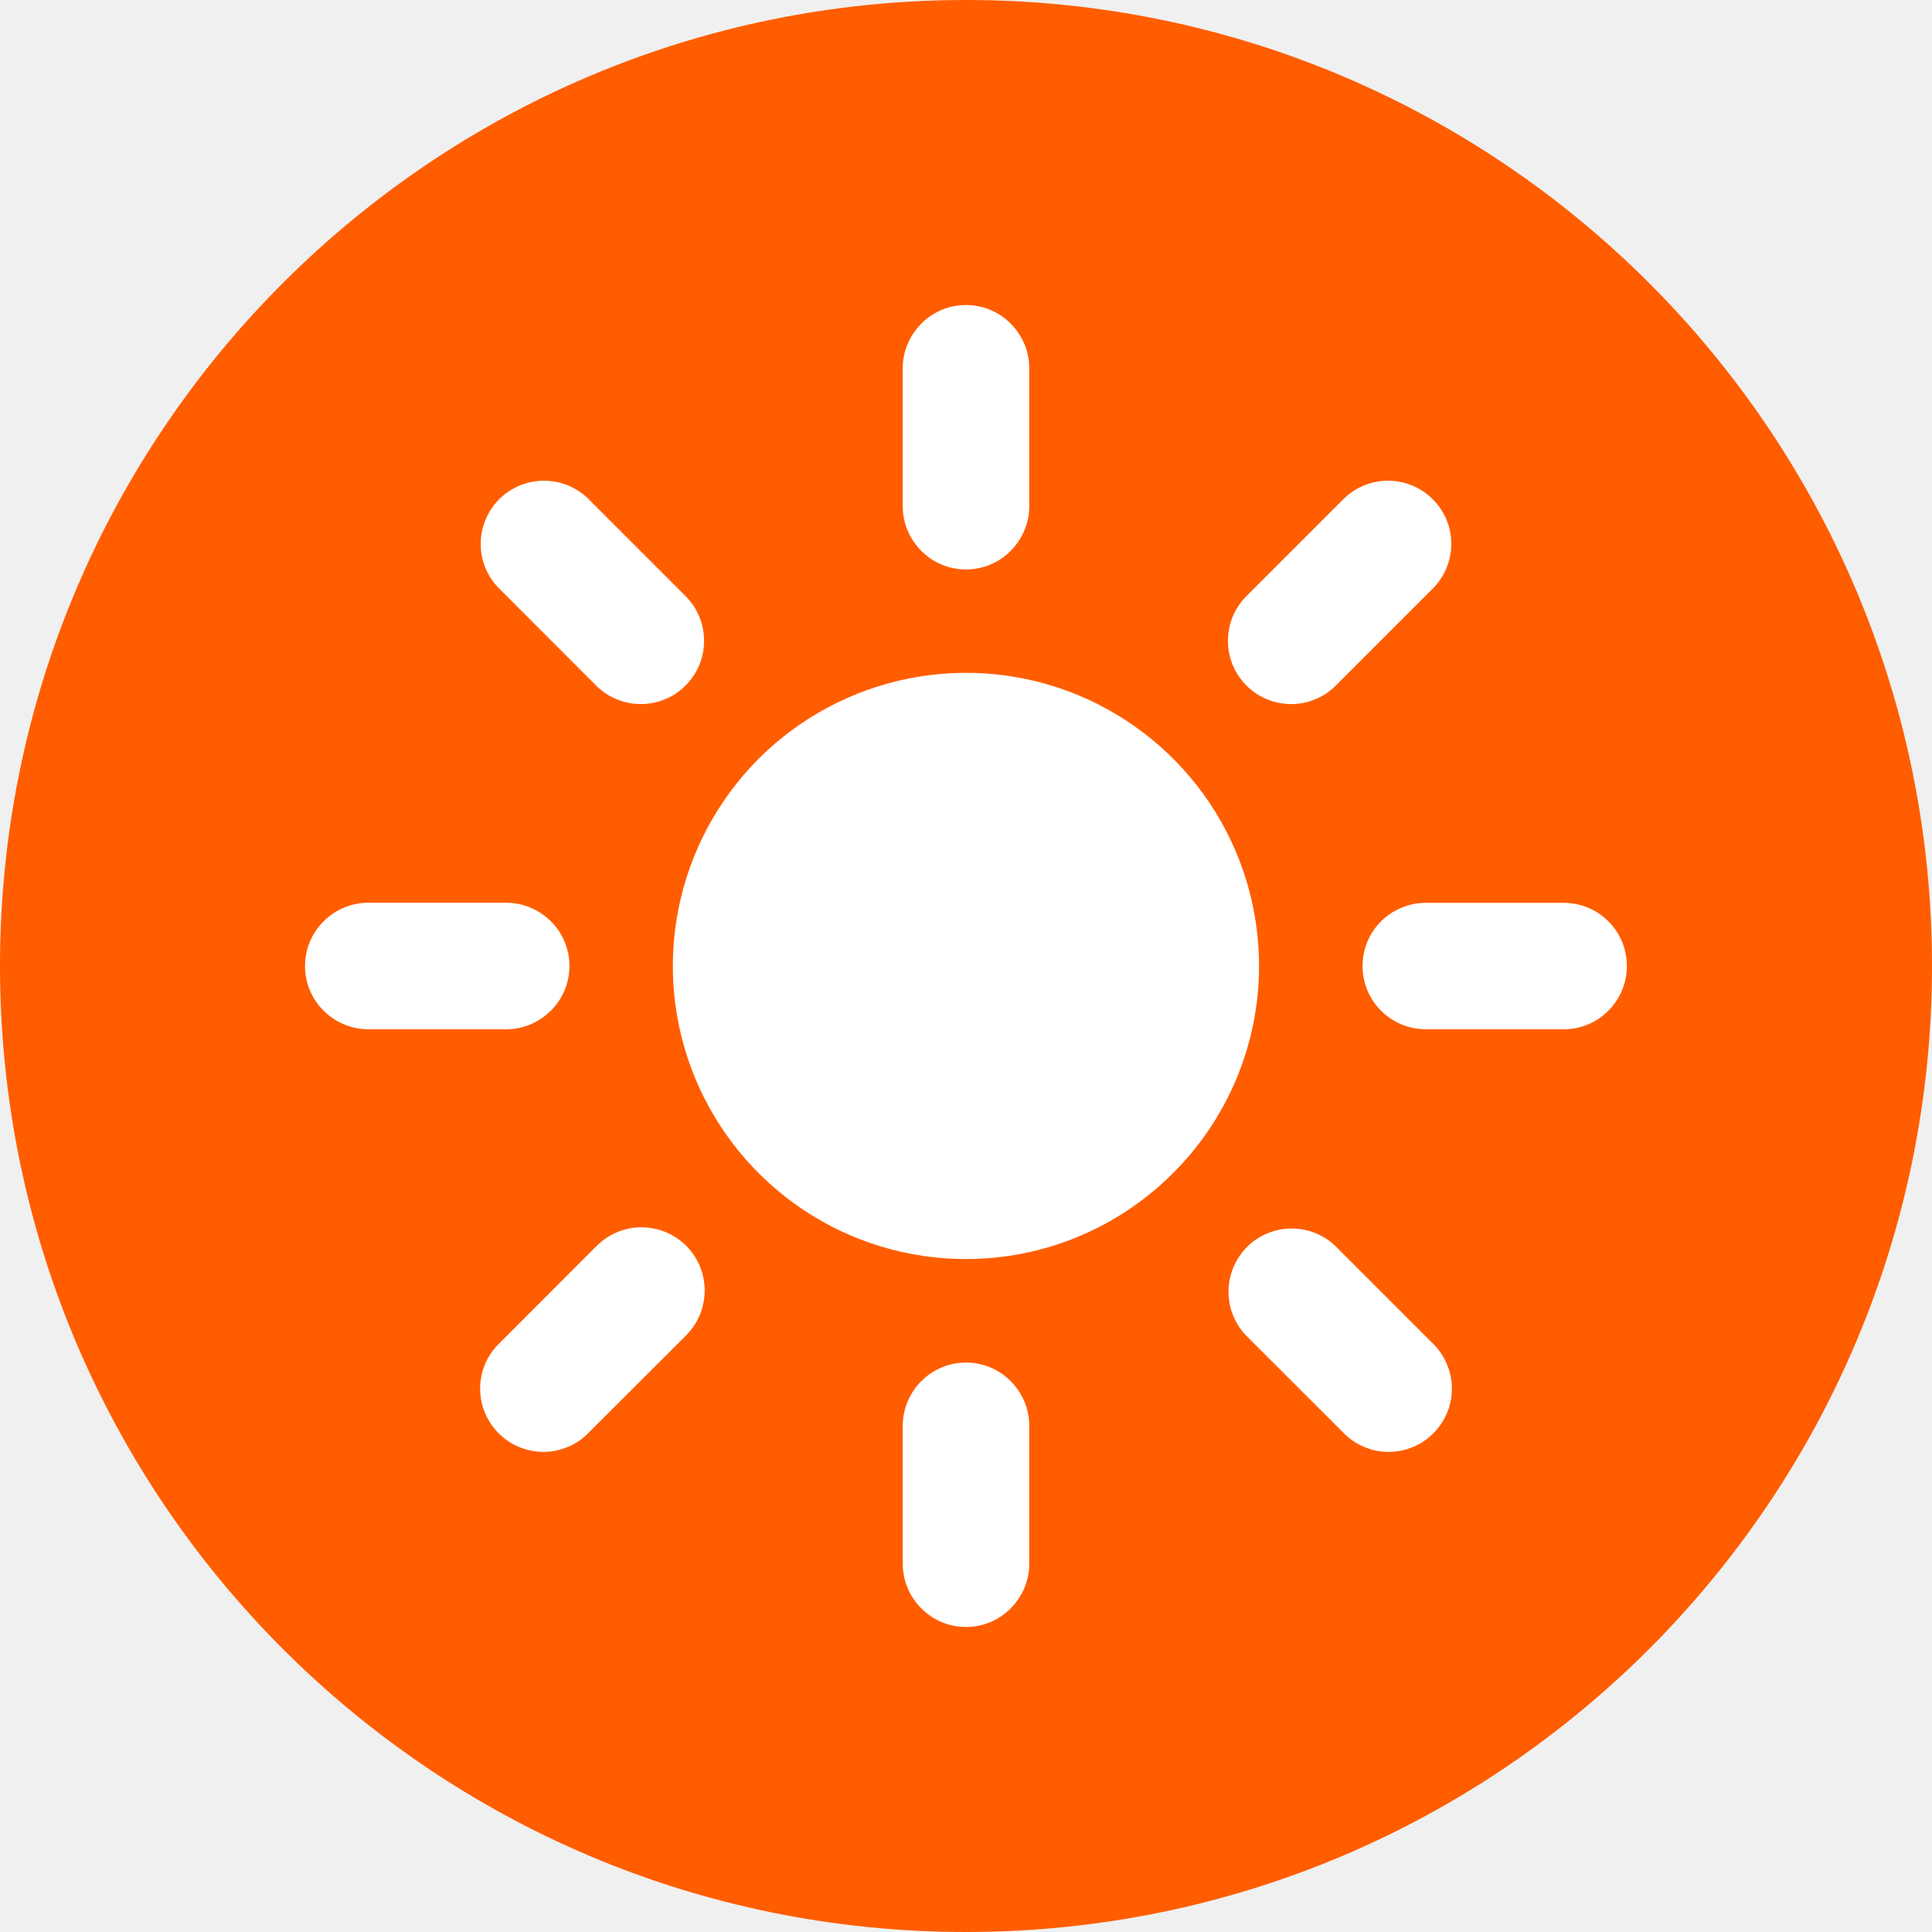
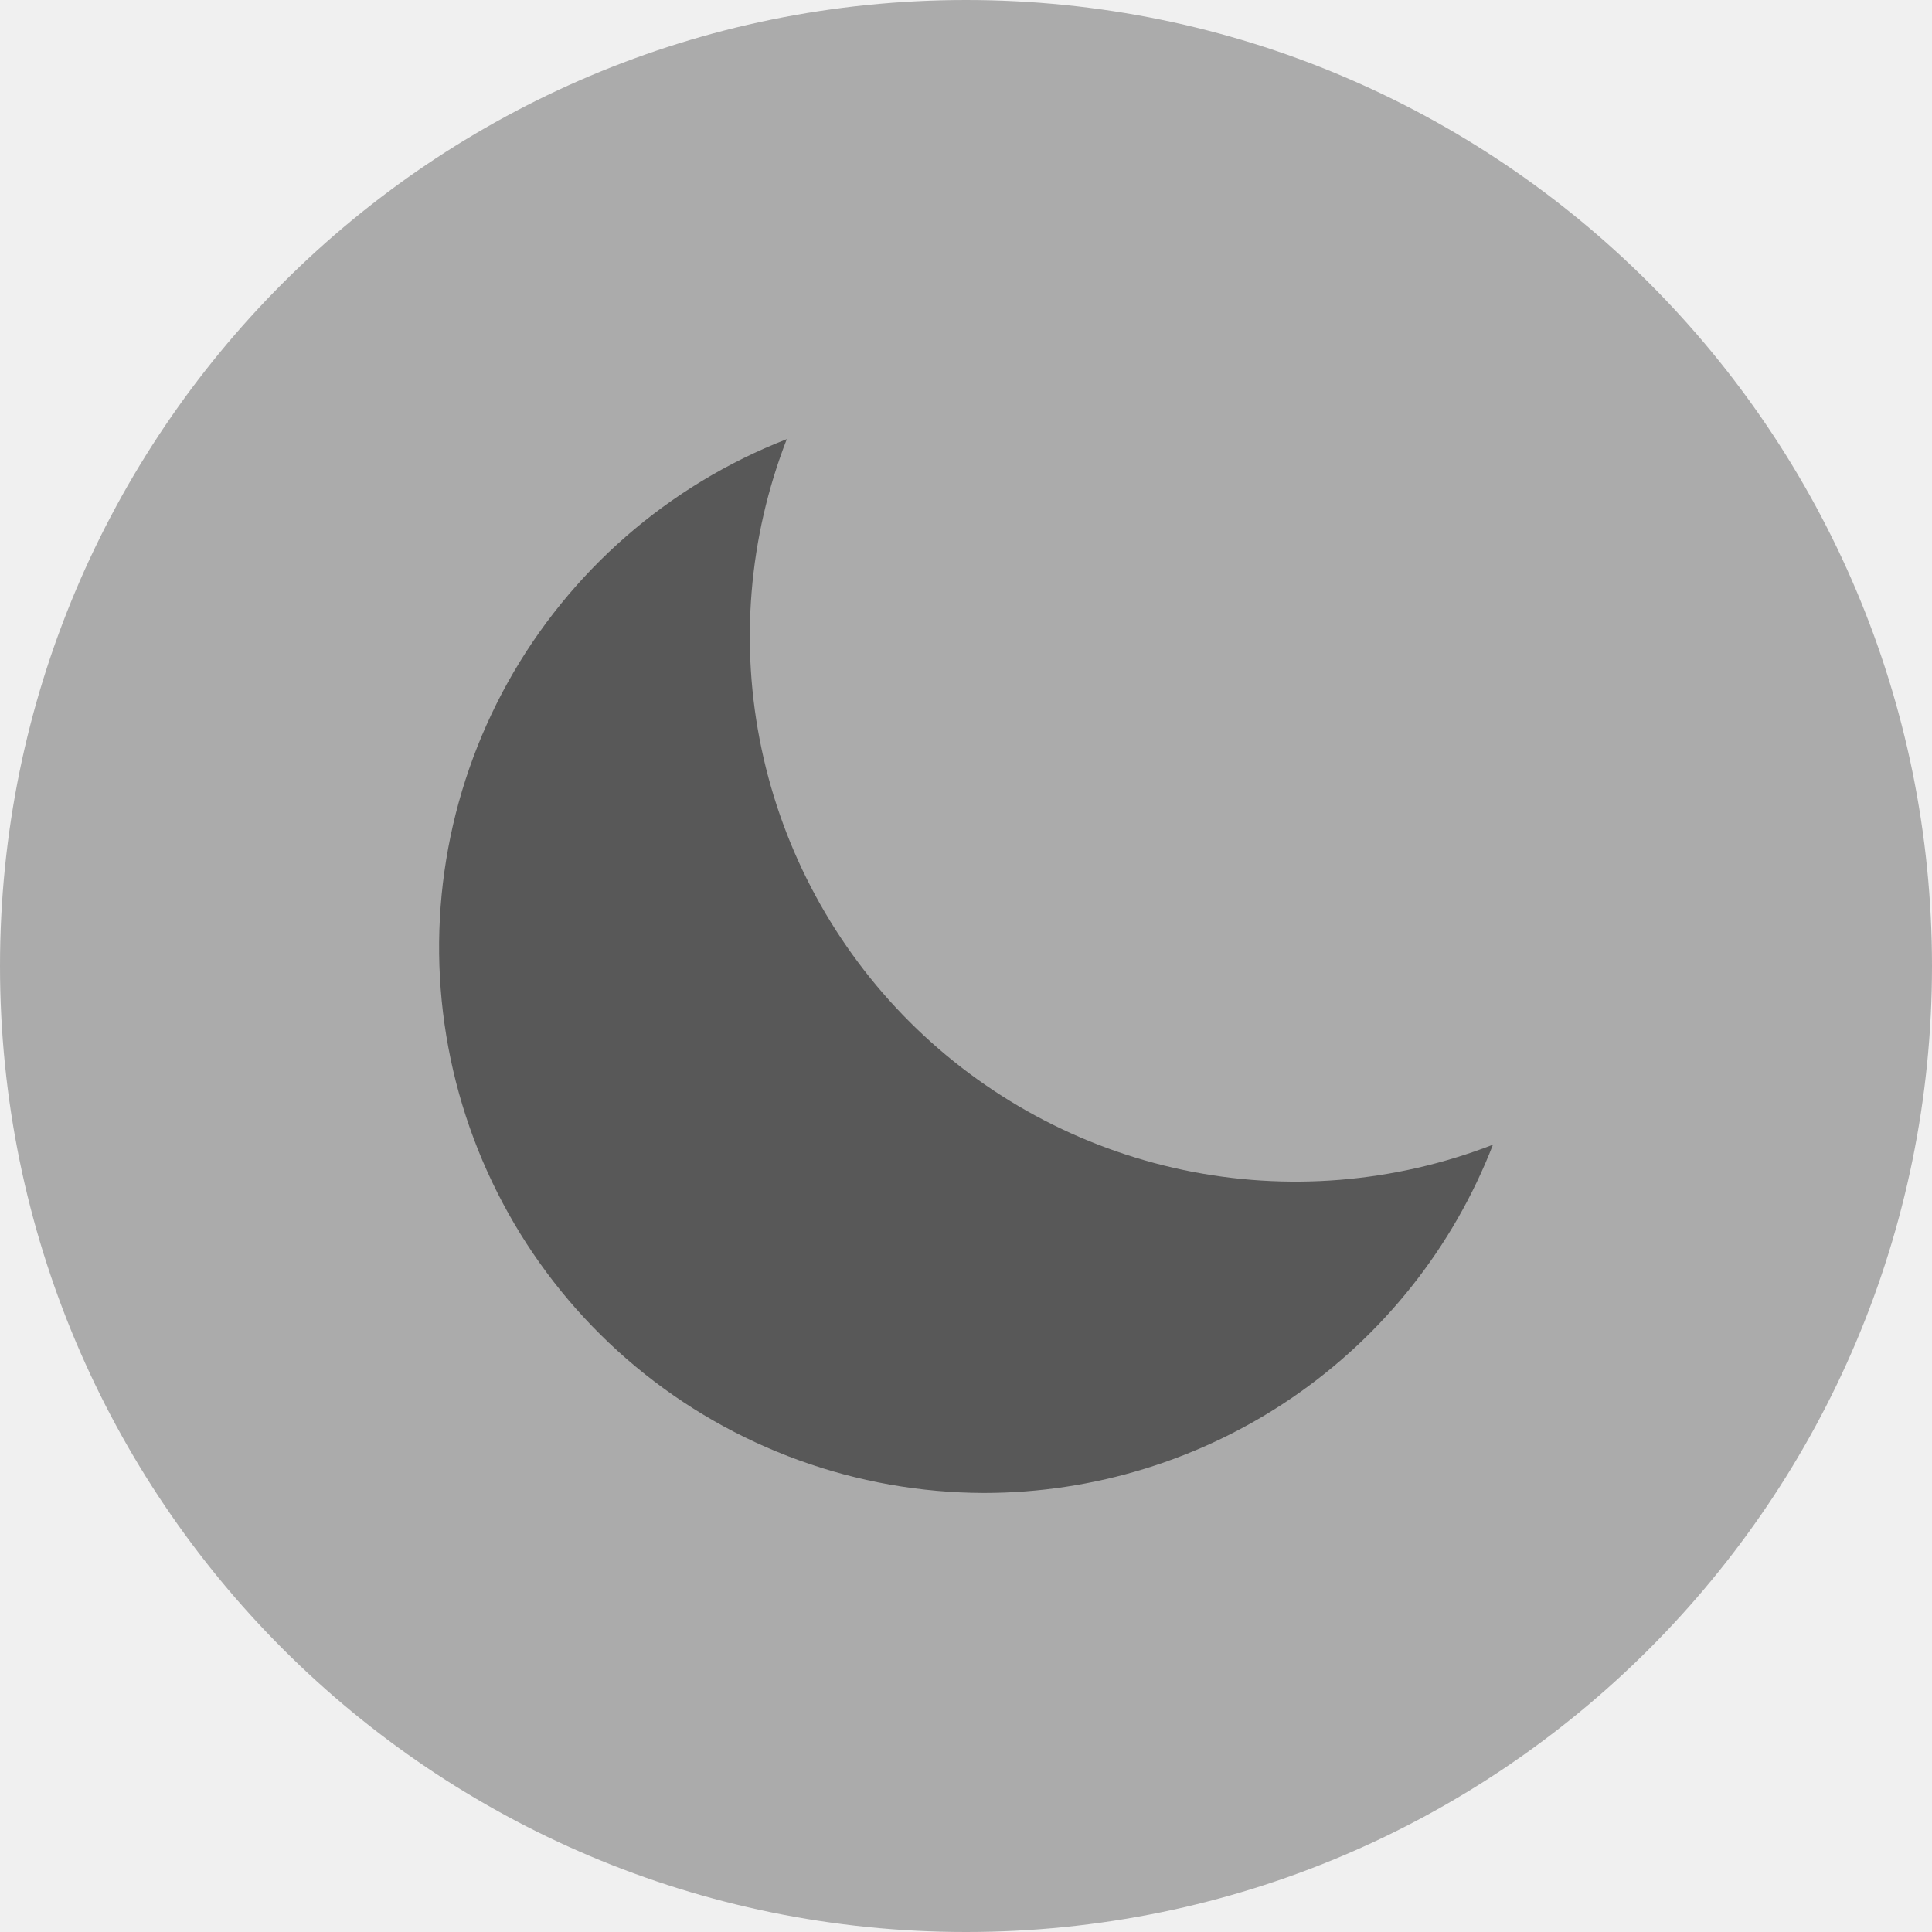
- <svg xmlns="http://www.w3.org/2000/svg" width="16" height="16" viewBox="0 0 16 16" fill="none">
-   <path fill-rule="evenodd" clip-rule="evenodd" d="M8 16C12.418 16 16 12.418 16 8C16 3.582 12.418 0 8 0C3.582 0 0 3.582 0 8C0 12.418 3.582 16 8 16Z" fill="#FF5D00" />
-   <path d="M8 4.716C7.861 4.716 7.728 4.661 7.63 4.562C7.532 4.464 7.476 4.331 7.476 4.192V3.05C7.476 2.911 7.532 2.778 7.63 2.68C7.728 2.581 7.861 2.526 8 2.526C8.139 2.526 8.272 2.581 8.37 2.68C8.468 2.778 8.524 2.911 8.524 3.05V4.192C8.524 4.331 8.468 4.464 8.37 4.562C8.272 4.661 8.139 4.716 8 4.716Z" fill="white" />
-   <path d="M8 13.474C7.861 13.474 7.728 13.419 7.63 13.32C7.532 13.222 7.476 13.089 7.476 12.95V11.808C7.476 11.669 7.532 11.536 7.63 11.438C7.728 11.339 7.861 11.284 8 11.284C8.139 11.284 8.272 11.339 8.37 11.438C8.468 11.536 8.524 11.669 8.524 11.808V12.95C8.524 13.089 8.468 13.222 8.37 13.32C8.272 13.419 8.139 13.474 8 13.474Z" fill="white" />
-   <path d="M10.693 5.831C10.589 5.831 10.488 5.8 10.402 5.743C10.316 5.685 10.248 5.603 10.209 5.508C10.169 5.412 10.159 5.307 10.179 5.205C10.199 5.104 10.249 5.01 10.322 4.937L11.13 4.129C11.229 4.033 11.361 3.98 11.499 3.981C11.636 3.982 11.768 4.037 11.865 4.134C11.963 4.232 12.018 4.363 12.019 4.501C12.02 4.639 11.966 4.771 11.87 4.87L11.062 5.678C11.014 5.726 10.956 5.765 10.893 5.791C10.829 5.817 10.761 5.831 10.693 5.831V5.831Z" fill="white" />
-   <path d="M4.5 12.024C4.396 12.024 4.295 11.993 4.209 11.935C4.123 11.878 4.056 11.796 4.016 11.7C3.976 11.605 3.966 11.5 3.986 11.398C4.006 11.296 4.056 11.203 4.13 11.13L4.937 10.322C4.986 10.273 5.043 10.233 5.107 10.206C5.171 10.179 5.24 10.164 5.309 10.164C5.378 10.164 5.447 10.177 5.511 10.203C5.575 10.229 5.633 10.268 5.683 10.317C5.732 10.366 5.77 10.425 5.797 10.489C5.823 10.553 5.836 10.622 5.836 10.691C5.835 10.76 5.821 10.829 5.794 10.893C5.767 10.957 5.727 11.014 5.678 11.063L4.87 11.87C4.821 11.919 4.764 11.958 4.7 11.984C4.636 12.01 4.568 12.024 4.5 12.024V12.024Z" fill="white" />
-   <path d="M12.95 8.524H11.808C11.669 8.524 11.536 8.469 11.437 8.37C11.339 8.272 11.284 8.139 11.284 8C11.284 7.861 11.339 7.728 11.437 7.63C11.536 7.532 11.669 7.477 11.808 7.477H12.95C13.089 7.477 13.222 7.532 13.32 7.63C13.418 7.728 13.473 7.861 13.473 8C13.473 8.139 13.418 8.272 13.32 8.37C13.222 8.469 13.089 8.524 12.95 8.524Z" fill="white" />
-   <path d="M4.192 8.524H3.05C2.911 8.524 2.778 8.468 2.68 8.37C2.581 8.272 2.526 8.139 2.526 8C2.526 7.861 2.581 7.728 2.68 7.63C2.778 7.532 2.911 7.476 3.05 7.476H4.192C4.331 7.476 4.464 7.532 4.562 7.63C4.661 7.728 4.716 7.861 4.716 8C4.716 8.139 4.661 8.272 4.562 8.37C4.464 8.468 4.331 8.524 4.192 8.524Z" fill="white" />
-   <path d="M11.5 12.024C11.431 12.024 11.363 12.011 11.3 11.984C11.236 11.958 11.178 11.919 11.13 11.87L10.322 11.063C10.226 10.964 10.173 10.832 10.174 10.694C10.175 10.556 10.23 10.425 10.327 10.327C10.424 10.23 10.556 10.175 10.694 10.174C10.831 10.173 10.964 10.226 11.062 10.322L11.87 11.13C11.944 11.203 11.993 11.297 12.014 11.398C12.034 11.5 12.024 11.605 11.984 11.701C11.944 11.796 11.877 11.878 11.791 11.936C11.705 11.993 11.604 12.024 11.5 12.024V12.024Z" fill="white" />
-   <path d="M5.307 5.831C5.239 5.831 5.17 5.817 5.107 5.791C5.043 5.765 4.986 5.726 4.937 5.678L4.13 4.87C4.033 4.771 3.98 4.639 3.981 4.501C3.982 4.363 4.037 4.232 4.134 4.134C4.232 4.037 4.363 3.982 4.501 3.981C4.639 3.98 4.771 4.033 4.87 4.129L5.678 4.937C5.751 5.01 5.801 5.104 5.821 5.205C5.841 5.307 5.831 5.412 5.791 5.508C5.751 5.603 5.684 5.685 5.598 5.743C5.512 5.8 5.411 5.831 5.307 5.831V5.831Z" fill="white" />
-   <path d="M8 10.427C7.52 10.427 7.05 10.285 6.651 10.018C6.252 9.751 5.941 9.372 5.757 8.929C5.573 8.485 5.525 7.997 5.619 7.526C5.713 7.055 5.944 6.623 6.283 6.283C6.623 5.944 7.055 5.713 7.526 5.619C7.997 5.525 8.485 5.573 8.929 5.757C9.372 5.941 9.751 6.252 10.018 6.651C10.285 7.05 10.427 7.52 10.427 8C10.427 8.643 10.171 9.26 9.715 9.715C9.26 10.171 8.643 10.427 8 10.427V10.427Z" fill="white" />
+ <svg xmlns="http://www.w3.org/2000/svg" width="24" height="24" viewBox="0 0 24 24" fill="none">
+   <path fill-rule="evenodd" clip-rule="evenodd" d="M12 24C18.627 24 24 18.627 24 12C24 5.373 18.627 0 12 0C5.373 0 0 5.373 0 12C0 18.627 5.373 24 12 24Z" fill="#ABABAB" />
+   <path fill-rule="evenodd" clip-rule="evenodd" d="M18.546 14.22C17.32 14.695 15.982 14.804 14.696 14.533C13.41 14.262 12.23 13.623 11.3 12.694C10.371 11.766 9.731 10.587 9.46 9.301C9.189 8.016 9.298 6.679 9.774 5.455C8.302 6.028 7.076 7.097 6.308 8.477C5.541 9.857 5.28 11.462 5.57 13.014C5.86 14.566 6.684 15.968 7.898 16.978C9.113 17.988 10.642 18.542 12.222 18.546C13.589 18.546 14.925 18.133 16.054 17.361C17.182 16.589 18.051 15.494 18.546 14.22Z" fill="#585858" />
</svg>
